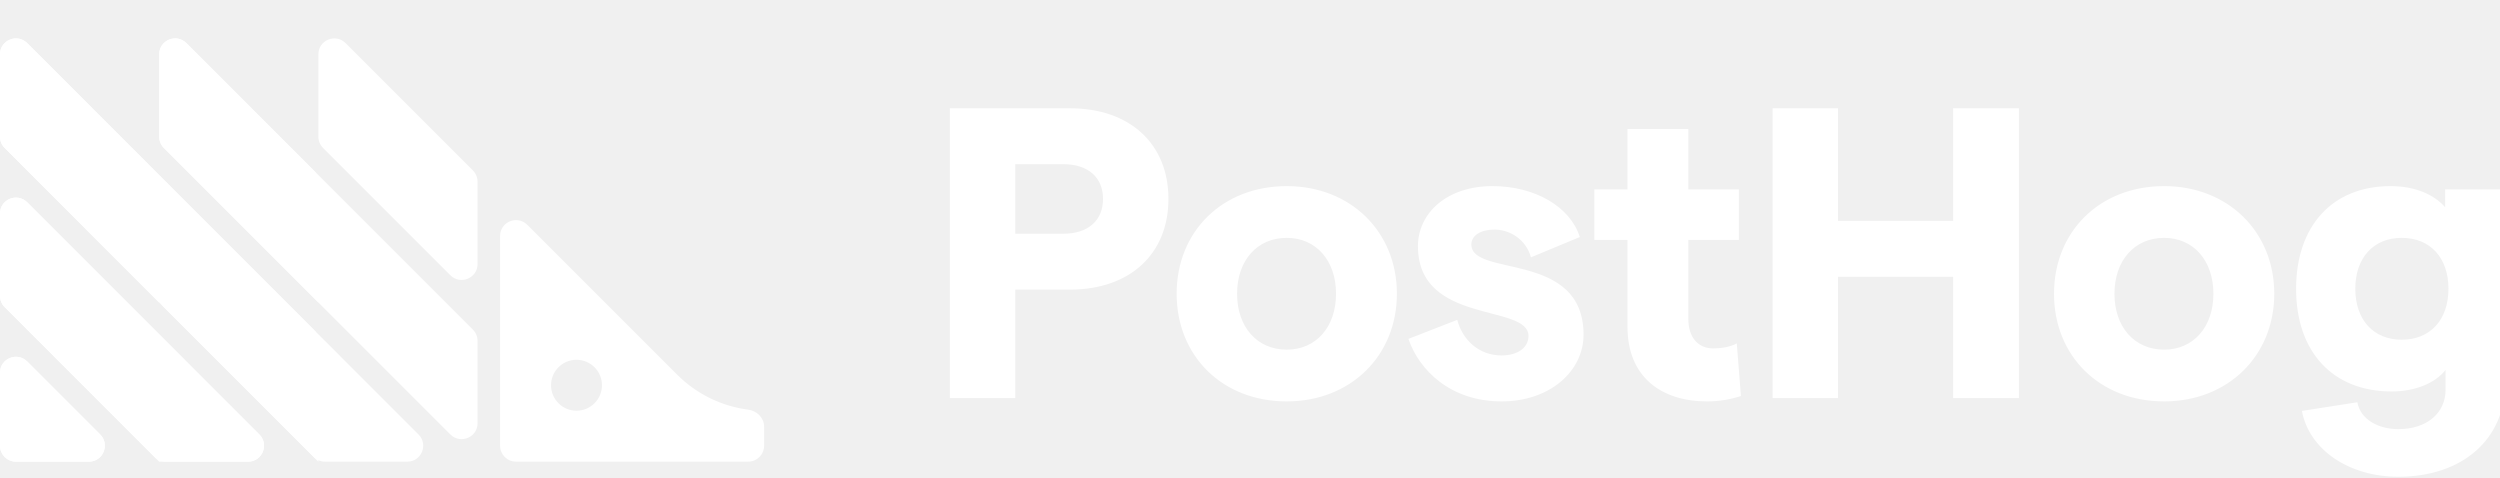
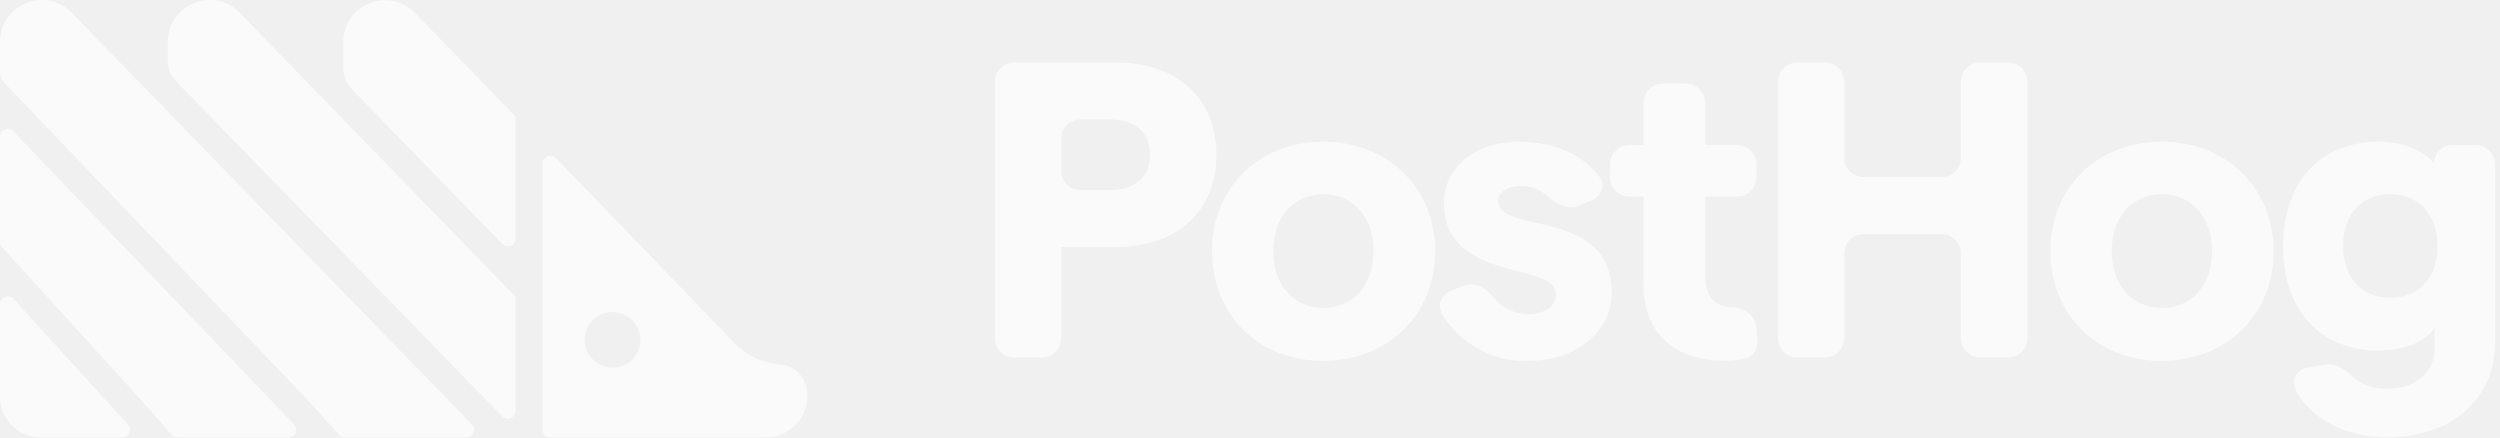
- <svg xmlns="http://www.w3.org/2000/svg" width="157" height="30" viewBox="0 0 157 30" fill="none">
-   <g clip-path="url(#clip0)" fill="#fff">
-     <path d="M10.891 17.206c-.368.737-1.42.737-1.789 0L8.221 15.443c-.141-.281-.141-.613 0-.894l.881-1.763c.369-.737 1.42-.737 1.789 0l.881 1.763c.141.281.141.613 0 .894l-.881 1.763zM10.891 27.203c-.368.737-1.42.737-1.789 0L8.221 25.44c-.141-.281-.141-.613 0-.894l.881-1.763c.369-.737 1.42-.737 1.789 0l.881 1.763c.141.281.141.613 0 .894l-.881 1.763z" />
-     <path d="M0 23.408c0-.891 1.077-1.337 1.707-.707l4.583 4.583c.63.63.184 1.707-.707 1.707H1c-.552 0-1-.448-1-1v-4.583zm0-4.828c0 .265.105.52.293.707l9.411 9.411c.188.188.442.293.707.293h5.169c.891 0 1.337-1.077.707-1.707L1.707 12.704C1.077 12.074 0 12.52 0 13.411v5.169zm0-9.997c0 .265.105.52.293.707L19.701 28.699c.188.188.442.293.707.293h5.169c.891 0 1.337-1.077.707-1.707L1.707 2.707C1.077 2.077 0 2.523 0 3.414v5.169zm9.997 0c0 .265.105.52.293.707l17.994 17.994c.63.63 1.707.184 1.707-.707v-5.169c0-.265-.105-.52-.293-.707l-17.994-17.994c-.63-.63-1.707-.184-1.707.707v5.169zm11.704-5.876c-.63-.63-1.707-.184-1.707.707v5.169c0 .265.105.52.293.707l7.997 7.997c.63.63 1.707.184 1.707-.707v-5.169c0-.265-.105-.52-.293-.707l-7.997-7.997zM42.525 23.531l-9.413-9.413c-.63-.63-1.707-.184-1.707.707v13.166c0 .552.448 1 1 1h14.581c.552 0 1-.448 1-1v-1.199c0-.552-.45-.993-.997-1.065-1.681-.219-3.253-.986-4.463-2.197zm-6.321 2.262c-.883 0-1.599-.717-1.599-1.6 0-.883.717-1.599 1.599-1.599.883 0 1.6.717 1.6 1.599 0 .883-.717 1.6-1.6 1.6z" />
-     <path d="M0 27.992c0 .552.448 1 1 1h4.583c.891 0 1.337-1.077.707-1.707l-4.583-4.583C1.077 22.071 0 22.517 0 23.408v4.583zM9.997 10.997L1.707 2.707C1.077 2.077 0 2.523 0 3.414v5.169c0 .265.105.52.293.707L9.997 18.995V10.997zM1.707 12.704C1.077 12.074 0 12.52 0 13.411v5.169c0 .265.105.52.293.707L9.997 28.992V20.994l-8.29-8.29zM19.994 11.411c0-.265-.105-.52-.293-.707l-7.997-7.997c-.63-.63-1.707-.184-1.707.707v5.169c0 .265.105.52.293.707l9.704 9.704v-7.583zM9.997 28.992h5.583c.891 0 1.337-1.077.707-1.707L9.997 20.994v7.998zM9.997 10.997v7.583c0 .265.105.52.293.707l9.704 9.704v-7.583c0-.265-.105-.519-.293-.707L9.997 10.997zM59.65 25h4.108v-6.812h3.432c3.77 0 6.188-2.236 6.188-5.694 0-3.458-2.418-5.694-6.188-5.694h-7.54V25zm4.108-10.322v-4.368h3.016c1.56 0 2.496.832 2.496 2.184 0 1.352-.936 2.184-2.496 2.184h-3.016zM80.809 25.208c4.004 0 6.916-2.86 6.916-6.76s-2.912-6.76-6.916-6.76c-4.056 0-6.916 2.86-6.916 6.76s2.86 6.76 6.916 6.76zm-3.12-6.76c0-2.08 1.248-3.51 3.12-3.51 1.846 0 3.094 1.43 3.094 3.51s-1.248 3.51-3.094 3.51c-1.872 0-3.12-1.43-3.12-3.51zM94.299 25.208c3.068 0 5.148-1.924 5.148-4.186 0-5.304-7.046-3.588-7.046-5.668 0-.572.598-.936 1.456-.936.884 0 1.95.546 2.288 1.742l3.068-1.274c-.598-1.898-2.808-3.198-5.486-3.198-2.886 0-4.68 1.716-4.68 3.77 0 4.966 6.942 3.588 6.942 5.642 0 .728-.676 1.222-1.69 1.222-1.456 0-2.47-1.014-2.782-2.236l-3.068 1.196c.676 1.976 2.652 3.926 5.85 3.926zM109.33 24.87l-.26-3.302c-.442.234-1.014.312-1.482.312-.936 0-1.56-.676-1.56-1.846v-4.966h3.172v-3.172h-3.172V8.1h-3.822V11.896h-2.08v3.172h2.08v5.46c0 3.172 2.158 4.68 4.992 4.68.78 0 1.508-.13 2.132-.338zM122.656 6.8V13.872h-7.228V6.8h-4.108V25h4.108v-7.618h7.228V25h4.134V6.8h-4.134zM135.908 25.208c4.004 0 6.916-2.86 6.916-6.76s-2.912-6.76-6.916-6.76c-4.056 0-6.916 2.86-6.916 6.76s2.86 6.76 6.916 6.76zm-3.12-6.76c0-2.08 1.248-3.51 3.12-3.51 1.846 0 3.094 1.43 3.094 3.51s-1.248 3.51-3.094 3.51c-1.872 0-3.12-1.43-3.12-3.51zM150.201 24.584c1.43 0 2.704-.494 3.38-1.352v1.248c0 1.456-1.17 2.47-2.964 2.47-1.274 0-2.392-.624-2.574-1.69l-3.484.546c.468 2.47 2.99 4.134 6.058 4.134 4.03 0 6.708-2.366 6.708-5.876V11.896h-3.77v1.118c-.702-.806-1.898-1.326-3.432-1.326-3.64 0-5.928 2.496-5.928 6.448 0 3.952 2.288 6.448 6.006 6.448zm-2.288-6.448c0-1.95 1.144-3.198 2.912-3.198 1.794 0 2.938 1.248 2.938 3.198s-1.144 3.198-2.938 3.198c-1.768 0-2.912-1.248-2.912-3.198z" />
+ <svg xmlns="http://www.w3.org/2000/svg" viewBox="0 0 160 28" style="color:#FAFAFA" width="160" height="28">
+   <g fill="currentColor" clip-path="url(#logo-landscape-black-clip0_56_1025)">
+     <path d="m50.02 23.34-.34-.04c-1-.13-1.95-.6-2.66-1.33L35.58 10.11a.5.5 0 0 0-.86.35V27.5c0 .28.22.5.5.5H49c1.48 0 2.67-1.2 2.67-2.67v-.1a1.9 1.9 0 0 0-1.66-1.9m-10.81.2a1.78 1.78 0 1 1 0-3.56 1.78 1.78 0 0 1 0 3.57M0 25.41A2.6 2.6 0 0 0 2.59 28h5.22a.5.5 0 0 0 .37-.84L.87 19.13a.5.5 0 0 0-.87.34zm18.81 1.74a.5.5 0 0 1-.36.85h-7.09a.5.5 0 0 1-.37-.17L8.94 25.5.13 15.82A.5.5 0 0 1 0 15.5V8.75a.5.5 0 0 1 .86-.34zM0 2.68C0 .28 2.92-.91 4.59.82l25.6 26.33a.5.5 0 0 1-.36.85h-7.76a.5.5 0 0 1-.37-.17l-2.1-2.33L.28 5.3A1 1 0 0 1 0 4.6zm10.74 0c0-2.4 2.92-3.59 4.59-1.87L32.5 18.48l.5.51v7.3a.5.5 0 0 1-.86.35l-1.12-1.14L11.3 5.23a2 2 0 0 1-.57-1.4zM33 7.46v7.8a.5.5 0 0 1-.85.36l-9.61-9.89a2 2 0 0 1-.57-1.4V2.69c0-2.4 2.92-3.59 4.59-1.86z" />
  </g>
+   <path fill="currentColor" d="M64.9 22.88c-.67 0-1.23-.56-1.23-1.24V5.24c0-.69.56-1.24 1.24-1.24h6.55c3.89 0 6.39 2.32 6.39 5.9 0 3.6-2.5 5.91-6.4 5.91h-3.53v5.83c0 .68-.56 1.24-1.24 1.24zm3.02-11.94c0 .68.55 1.23 1.23 1.23h1.88c1.6 0 2.58-.86 2.58-2.26s-.97-2.27-2.58-2.27h-1.88c-.68 0-1.23.55-1.23 1.23zM84.71 23.1c-4.18 0-7.14-2.97-7.14-7.02s2.96-7.01 7.14-7.01c4.14 0 7.14 2.97 7.14 7.01 0 4.05-3 7.01-7.14 7.01m-3.22-7.02c0 2.16 1.3 3.64 3.22 3.64 1.9 0 3.2-1.48 3.2-3.64s-1.3-3.64-3.2-3.64c-1.93 0-3.22 1.48-3.22 3.64m16.34 7.03a6.2 6.2 0 0 1-5.54-3.01c-.34-.57-.01-1.26.6-1.5l.77-.3c.7-.27 1.45.15 1.92.73a2.8 2.8 0 0 0 2.25 1.08c1.05 0 1.75-.51 1.75-1.27 0-2.13-7.17-.7-7.17-5.85 0-2.13 1.85-3.91 4.83-3.91 2.27 0 4.2.9 5.17 2.31.36.53.05 1.2-.54 1.44l-.85.35c-.68.29-1.45-.14-2-.63a2.5 2.5 0 0 0-1.64-.64c-.89 0-1.5.38-1.5.97 0 2.16 7.27.38 7.27 5.88 0 2.35-2.15 4.34-5.32 4.34m14.64-1.31c.04.57-.3 1.1-.86 1.2q-.6.1-1.27.11c-2.92 0-5.15-1.56-5.15-4.85v-5.66h-.91c-.69 0-1.24-.56-1.24-1.24v-.82c0-.68.55-1.23 1.24-1.23h.91v-2.7c0-.69.55-1.24 1.23-1.24h1.48c.68 0 1.24.55 1.24 1.23v2.7h2.04c.68 0 1.23.56 1.23 1.24v.82c0 .68-.55 1.24-1.23 1.24h-2.04v5.15c0 1.2.64 1.91 1.6 1.91.75 0 1.6.5 1.66 1.25zM125.5 5.23c0-.68.55-1.23 1.23-1.23h1.8c.68 0 1.23.55 1.23 1.23v16.41c0 .68-.55 1.24-1.23 1.24h-1.8c-.68 0-1.23-.56-1.23-1.24v-5.43c0-.68-.56-1.23-1.24-1.23h-5c-.67 0-1.23.55-1.23 1.23v5.43c0 .68-.55 1.24-1.23 1.24h-1.77c-.69 0-1.24-.56-1.24-1.24V5.24c0-.69.55-1.24 1.24-1.24h1.77c.68 0 1.23.55 1.23 1.23v4.87c0 .68.56 1.23 1.24 1.23h5c.67 0 1.23-.55 1.23-1.23zm12.87 17.87c-4.19 0-7.14-2.97-7.14-7.02s2.95-7.01 7.14-7.01c4.13 0 7.14 2.97 7.14 7.01 0 4.05-3 7.01-7.14 7.01m-3.22-7.02c0 2.16 1.29 3.64 3.22 3.64 1.9 0 3.2-1.48 3.2-3.64s-1.3-3.64-3.2-3.64c-1.93 0-3.22 1.48-3.22 3.64m17.17 6.37c-3.84 0-6.2-2.58-6.2-6.68s2.36-6.69 6.12-6.69c1.58 0 2.82.54 3.54 1.37 0-.64.52-1.15 1.16-1.15h1.5c.68 0 1.24.55 1.24 1.23V21.9c0 3.64-2.77 6.09-6.93 6.09-2.64 0-4.9-1.2-5.85-3.09-.31-.62.16-1.29.85-1.4l1.14-.17c.67-.11 1.29.4 1.78.85.5.46 1.26.7 2.08.7 1.85 0 3.06-1.04 3.06-2.55v-1.3c-.7.9-2.01 1.4-3.49 1.4m-2.36-6.68c0 2.02 1.18 3.31 3 3.31 1.86 0 3.04-1.29 3.04-3.31s-1.18-3.32-3.03-3.32c-1.83 0-3.01 1.3-3.01 3.32" />
  <defs>
-     <clipPath id="clip0">
-       <path fill="#fff" d="M0 0h157v30H0z" />
+     <clipPath id="logo-landscape-black-clip0_56_1025">
+       <path fill="#fff" d="M0 0h51.67v28H0z" />
    </clipPath>
  </defs>
</svg>
